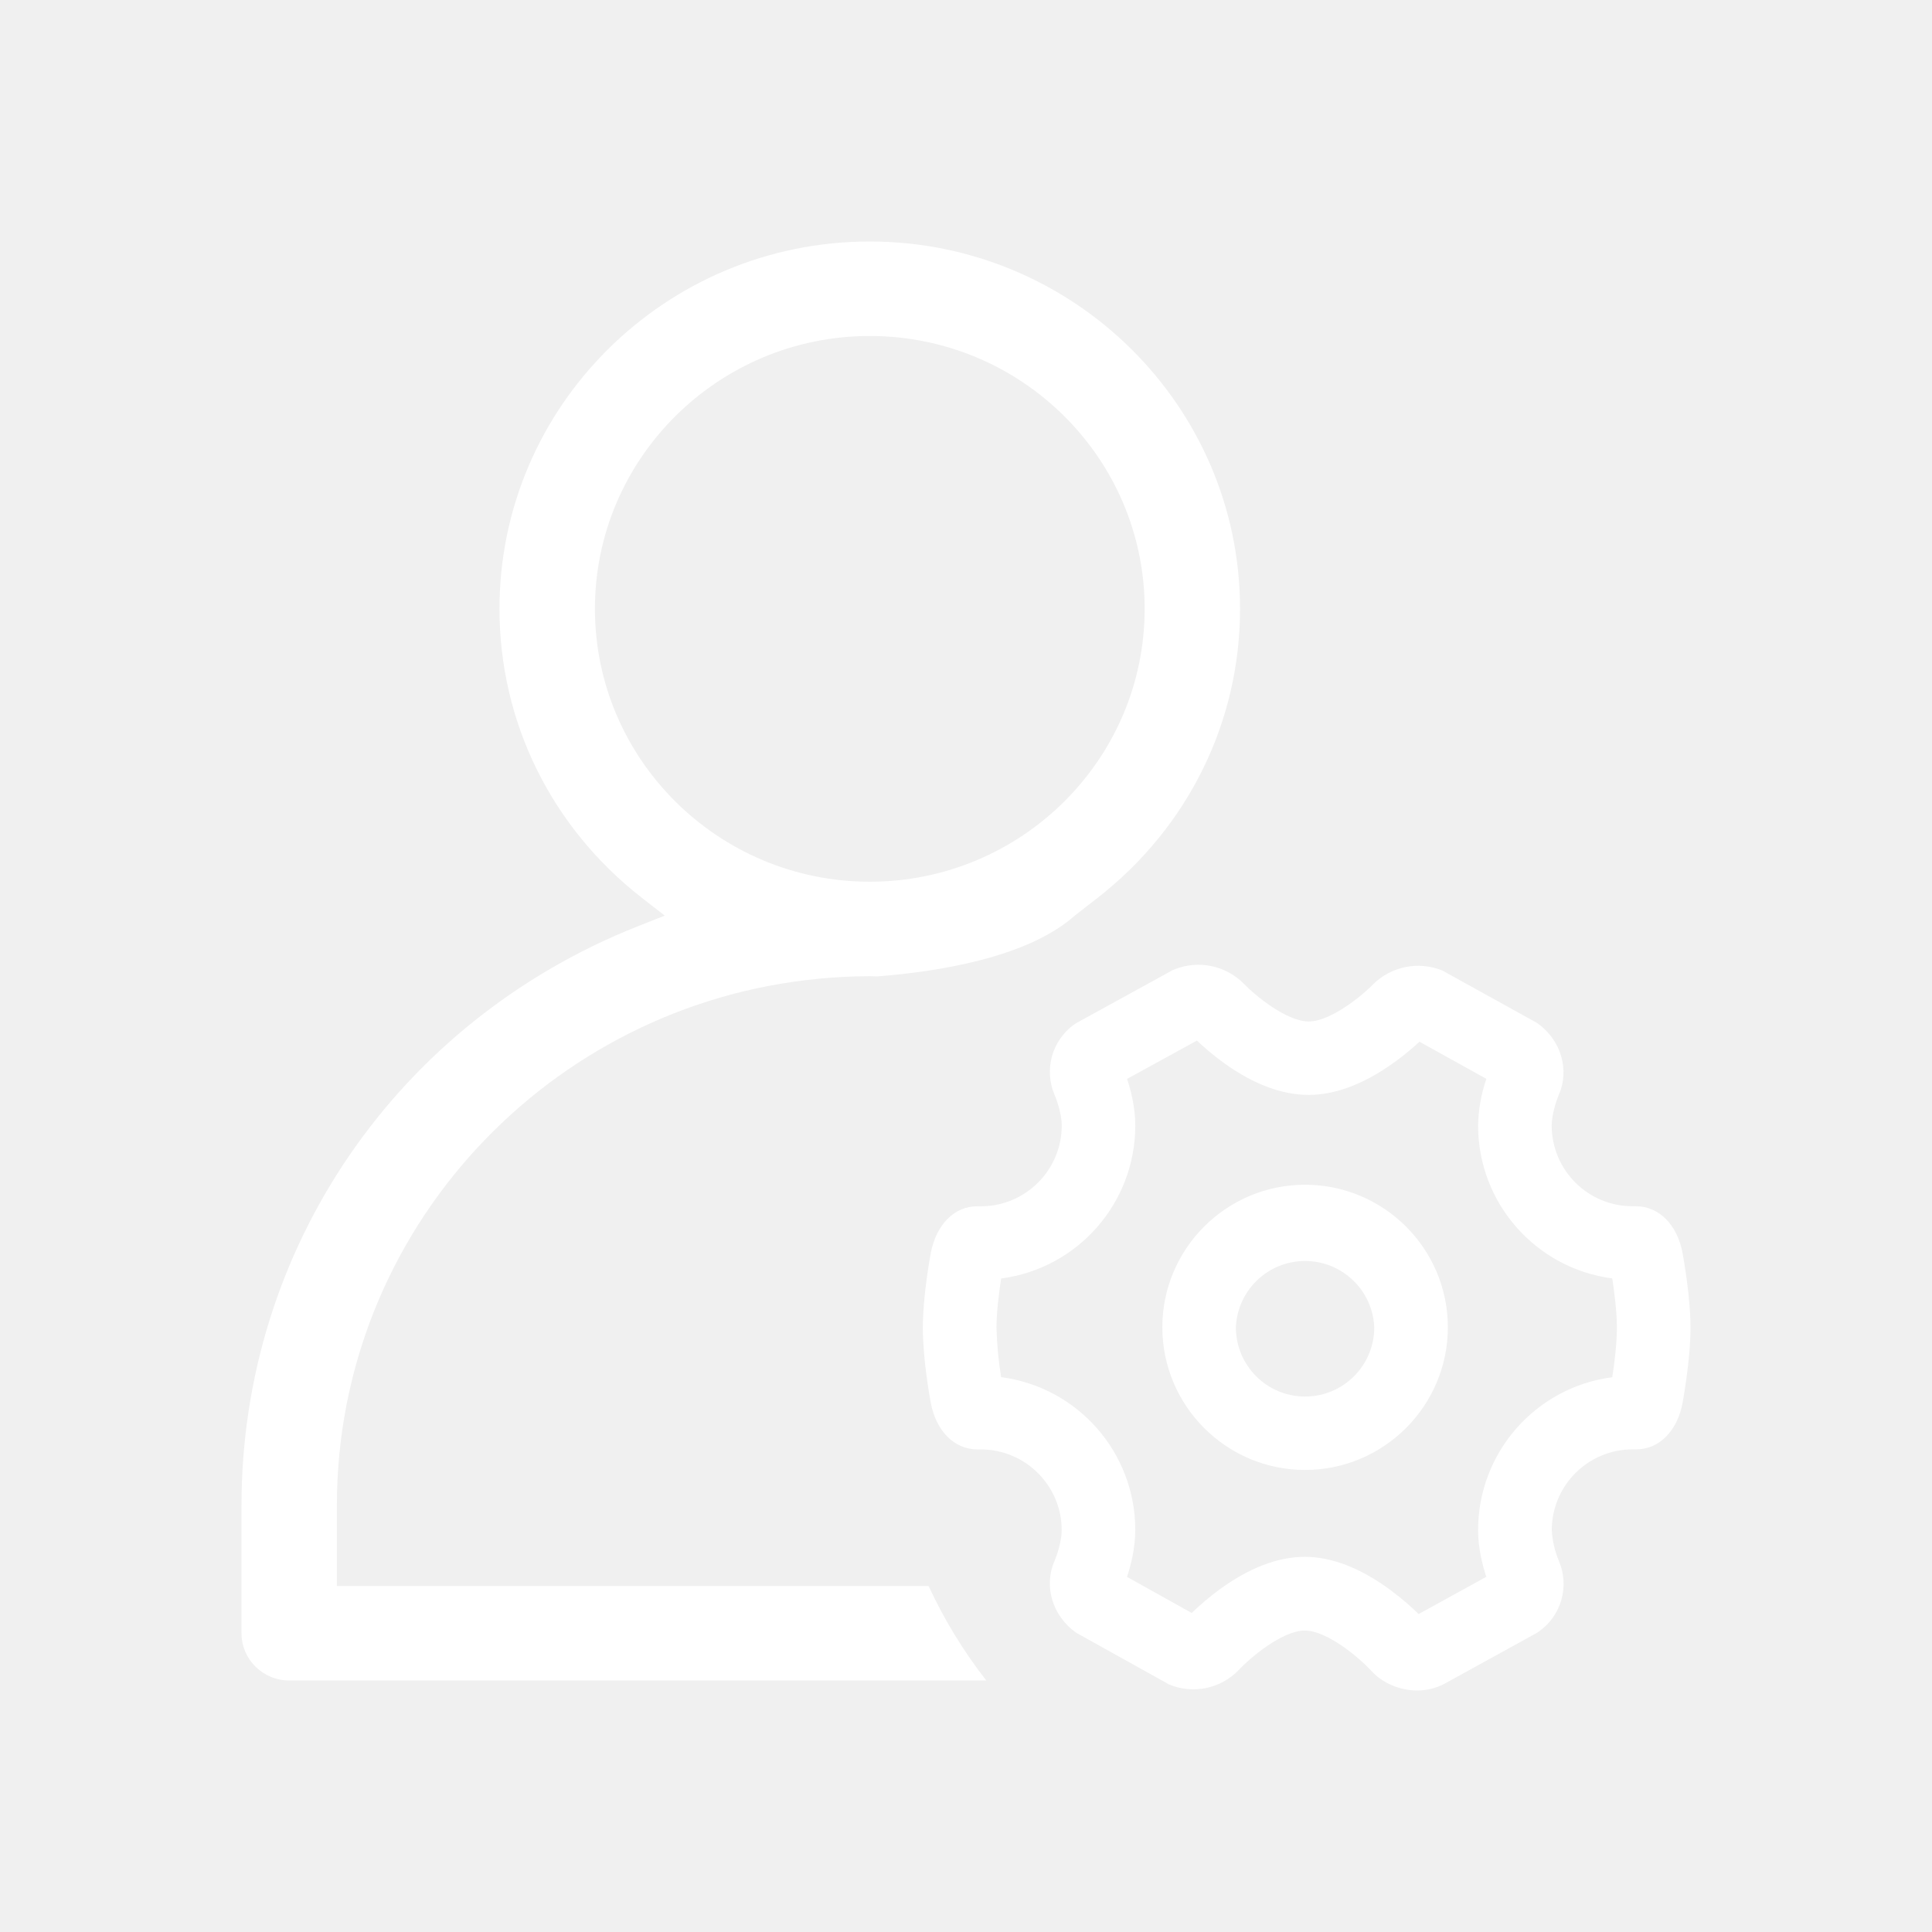
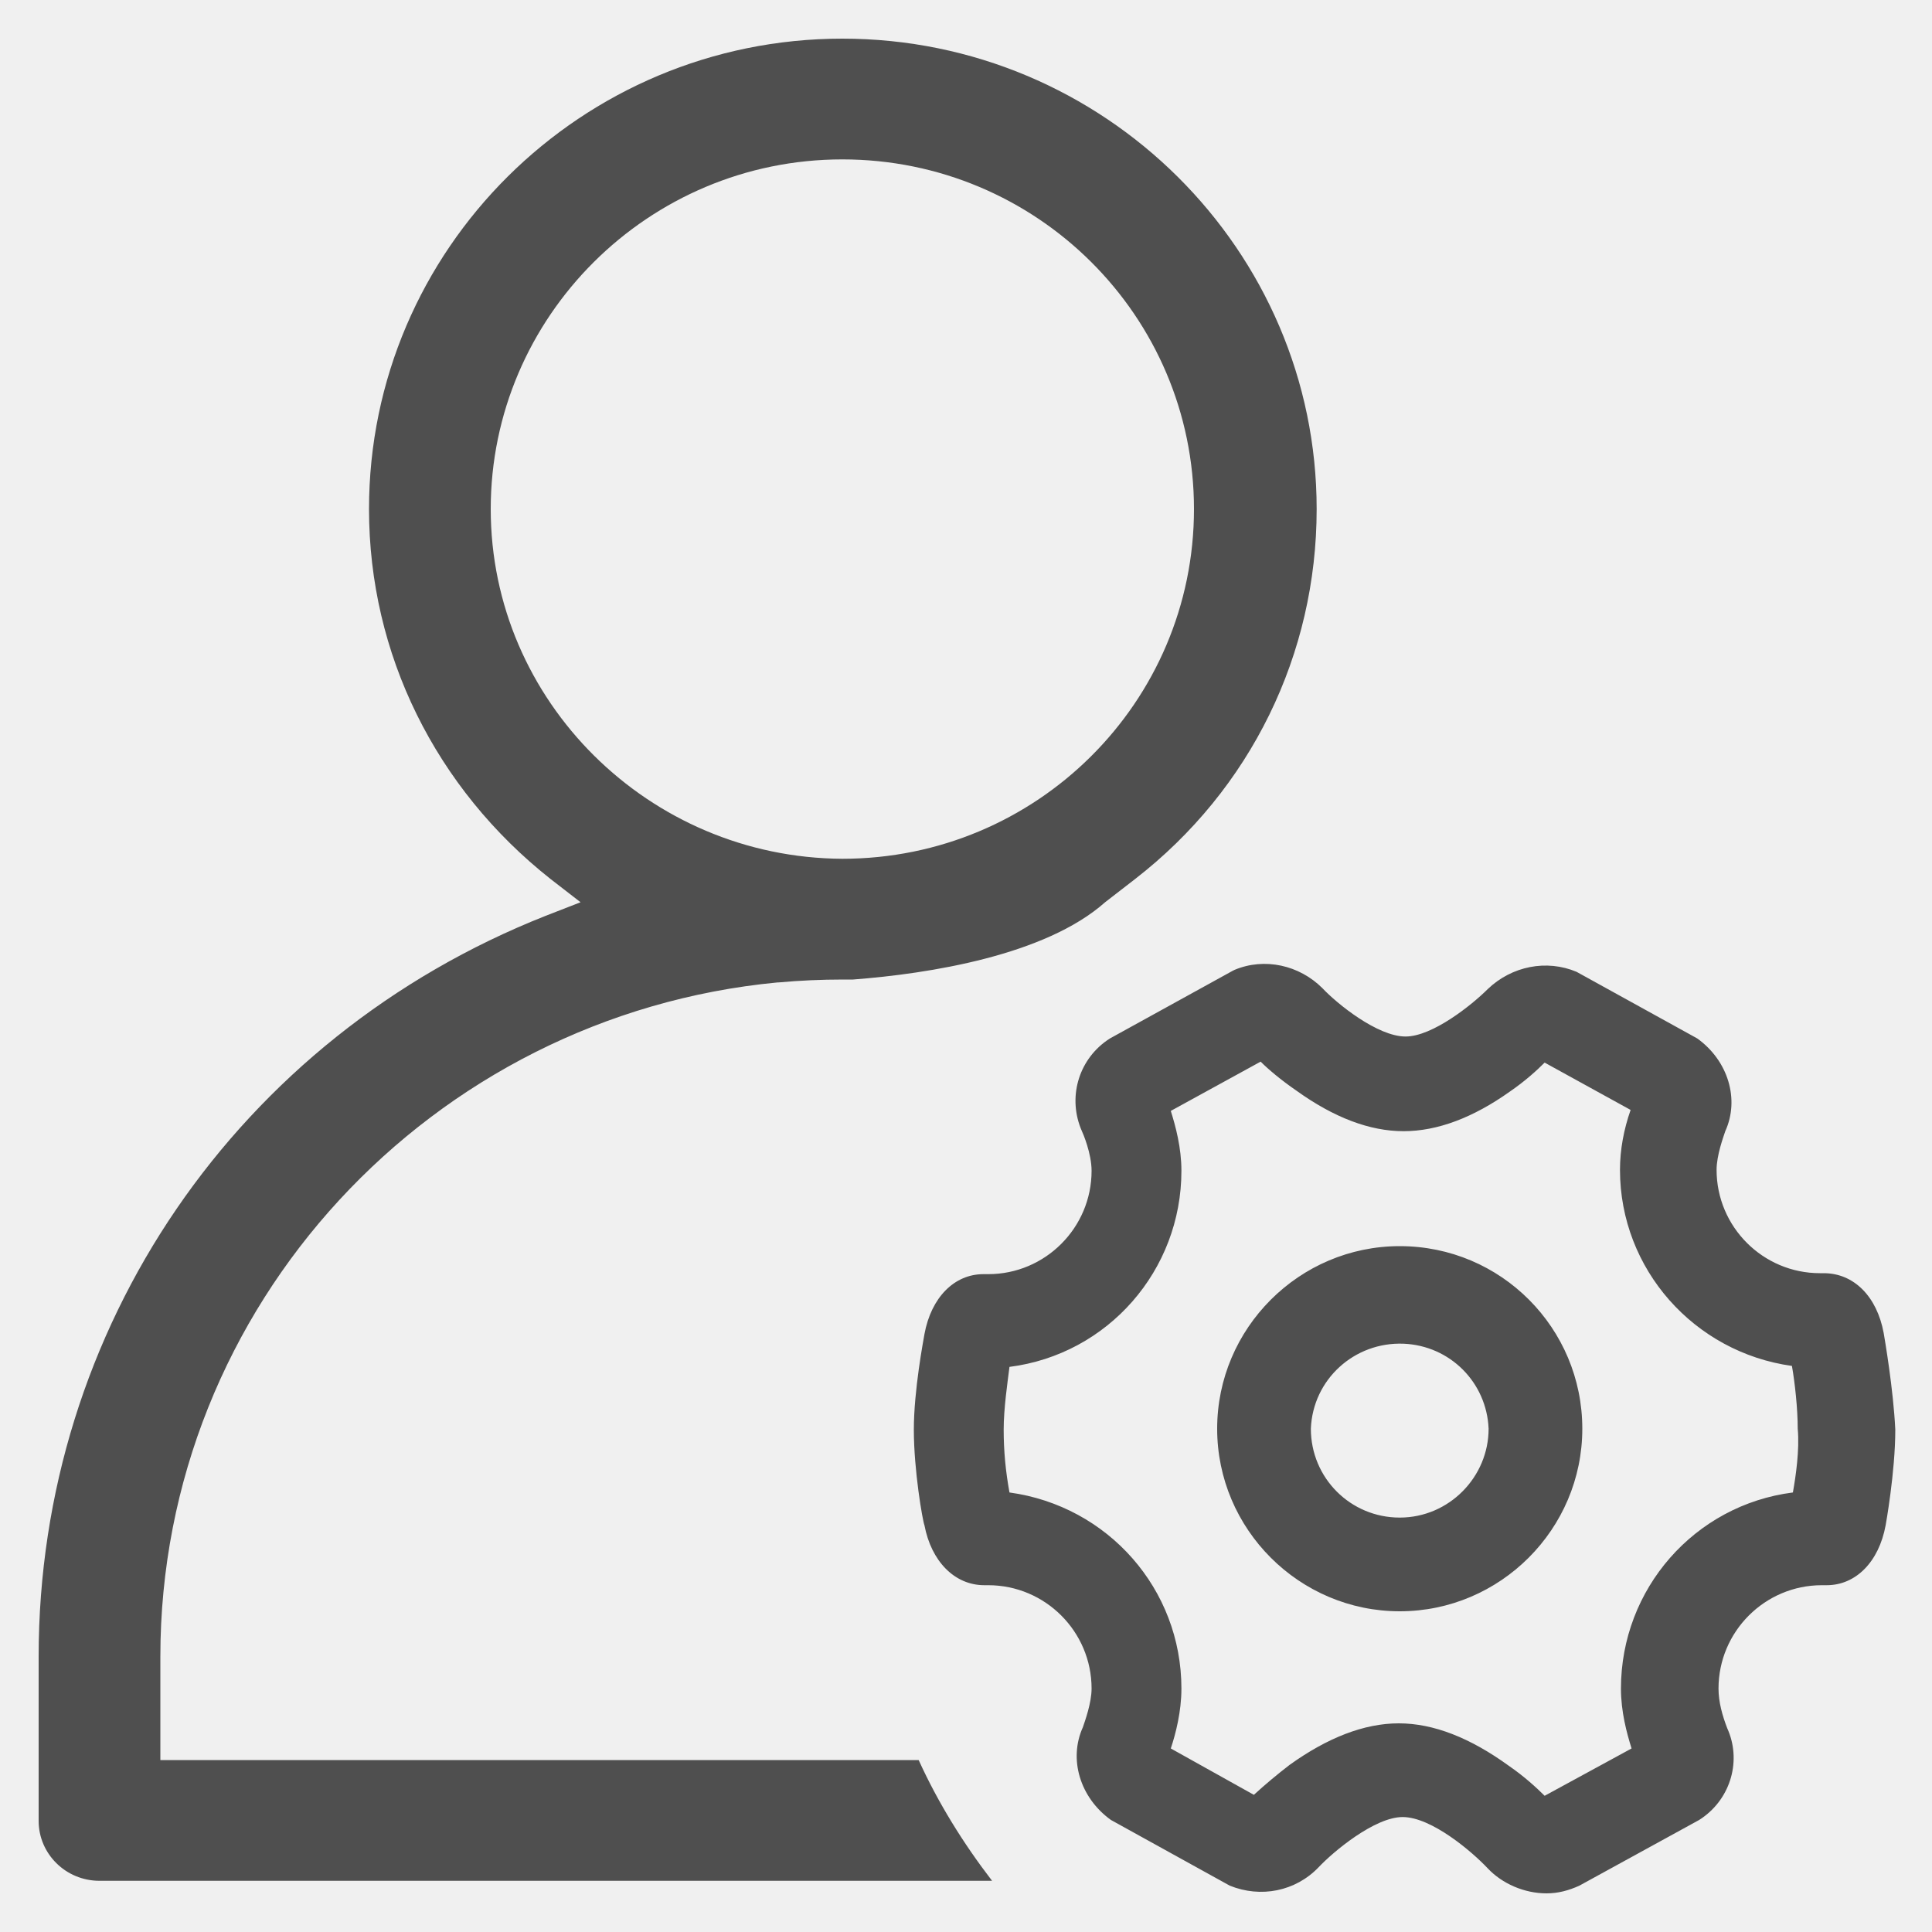
- <svg xmlns="http://www.w3.org/2000/svg" t="1572426430095" class="icon" viewBox="0 0 1024 1024" version="1.1" p-id="42054" width="200" height="200">
-   <defs>
-     <style type="text/css" />
-   </defs>
-   <path d="M691.712 627.936c-41.728 0-75.648 33.888-75.648 75.552s33.952 75.616 75.648 75.616 75.68-33.952 75.68-75.616-33.952-75.552-75.68-75.552z m0 112.256a36.704 36.704 0 0 1-36.672-36.672 36.704 36.704 0 0 1 73.344 0 36.672 36.672 0 0 1-36.672 36.672z m200.064-76.128c-2.848-15.008-12.48-24.736-24.8-24.736h-1.728a42.816 42.816 0 0 1-42.816-42.752c0-6.176 2.688-13.76 3.712-16.192 5.888-13.12 1.376-29.312-11.648-38.304l-50.08-27.712a34.016 34.016 0 0 0-36.608 7.296c-6.208 6.464-22.784 19.744-34.176 19.744-11.552 0-28.224-13.568-34.432-20.064a33.92 33.92 0 0 0-36.544-7.616l-0.96 0.384-50.976 28-1.184 0.736a30.944 30.944 0 0 0-10.592 37.44c0.416 0.928 3.808 9.248 3.808 16.32a42.88 42.88 0 0 1-42.88 42.752h-2.016c-12.064 0-21.664 9.76-24.512 24.736-0.448 2.24-4.224 23.008-4.224 39.744 0 16.672 3.776 37.44 4.224 39.744 2.848 14.944 12.448 24.64 24.8 24.64h1.696c23.616 0 42.88 19.2 42.88 42.816 0 6.112-2.72 13.76-3.744 16.192-5.888 13.12-1.376 29.248 11.584 38.24l49.152 27.36a33.376 33.376 0 0 0 36.832-7.68c6.048-6.56 23.264-20.928 34.976-20.928 11.904 0 28.864 14.368 35.264 21.312 5.92 6.528 15.072 10.464 24.384 10.464a31.776 31.776 0 0 0 13.632-3.136l49.696-27.36 1.184-0.8a30.848 30.848 0 0 0 10.56-37.376 49.856 49.856 0 0 1-3.776-16.32 42.88 42.88 0 0 1 42.816-42.816h2.016c12.064 0 21.696-9.696 24.512-24.64-0.032-0.192 4.192-22.176 4.192-39.744 0-16.736-3.808-37.504-4.224-39.744z m-37.248 65.888a81.696 81.696 0 0 0-71.104 81.056c0 9.504 2.304 18.56 4.352 24.736l-35.872 19.744c-3.2-3.2-8.352-7.808-14.72-12.576-15.872-11.744-31.232-17.76-45.664-17.76-14.272 0-29.504 5.888-45.248 17.376a147.328 147.328 0 0 0-14.656 12.384l-34.272-19.136c2.048-6.176 4.384-15.328 4.384-24.8a81.696 81.696 0 0 0-71.104-81.056 191.808 191.808 0 0 1-2.464-26.112c0-8.672 1.44-19.488 2.464-26.176a81.792 81.792 0 0 0 71.104-81.056c0-9.504-2.304-18.56-4.352-24.736l37.024-20.32c3.2 3.072 8.352 7.616 14.656 12.128 15.552 11.136 30.528 16.672 44.576 16.672 13.856 0 28.672-5.504 44.128-16.384 6.272-4.384 11.36-8.8 14.592-11.808l35.456 19.68a80.32 80.32 0 0 0-4.384 24.736c0 41.312 30.752 75.744 71.104 81.056 1.056 6.752 2.464 17.632 2.464 26.176s-1.408 19.424-2.464 26.176zM178.56 840.64v-42.816c0-145.632 112.384-265.568 255.488-279.072l-0.064-0.064h0.384c8.768-0.8 17.664-1.28 26.656-1.28l4.032 0.096c31.648-2.432 79.52-9.888 104.576-32.192l12.288-9.568c47.84-37.376 75.328-93.12 75.328-153.056C657.216 215.328 569.184 128 460.96 128c-108.192 0-196.224 87.328-196.224 194.688 0 59.936 27.424 115.68 75.328 153.056l12.256 9.568-14.432 5.696C210.368 541.6 128 662.016 128 797.824v67.872c0 13.76 11.328 24.992 25.28 24.992h369.472a255.776 255.776 0 0 1-30.56-50.048H178.56z m136.768-517.952c0-79.712 65.344-144.608 145.664-144.608 80.352 0 145.696 64.832 145.696 144.608s-65.344 144.64-145.696 144.64c-80.32 0-145.664-64.896-145.664-144.64z" p-id="42055" fill="#ffffff" />
+ <svg xmlns="http://www.w3.org/2000/svg" version="1.1" id="图层_1" x="0px" y="0px" viewBox="0 0 200 200" style="enable-background:new 0 0 200 200;" xml:space="preserve">
+   <style type="text/css">
+ 	.st0{fill:#4F4F4F;}
+ </style>
+   <path class="st0" d="M144.9,129c-10.4,0-18.9,8.5-18.9,18.9s8.5,18.9,18.9,18.9c10.4,0,18.9-8.5,18.9-18.9S155.4,129,144.9,129  L144.9,129z M144.9,157.1c-5.1,0-9.2-4.1-9.2-9.2c0.2-5.1,4.5-9,9.6-8.8c4.8,0.2,8.6,4,8.8,8.8C154.1,152.9,150,157.1,144.9,157.1z   M195,138c-0.7-3.8-3.1-6.2-6.2-6.2h-0.4c-5.9,0-10.7-4.8-10.7-10.7c0-1.5,0.7-3.4,0.9-4c1.5-3.3,0.3-7.3-2.9-9.6l-12.5-6.9  c-3.1-1.3-6.7-0.6-9.2,1.8c-1.6,1.6-5.7,4.9-8.5,4.9c-2.9,0-7.1-3.4-8.6-5c-2.4-2.4-6-3.2-9.1-1.9l-0.2,0.1l-12.7,7l-0.3,0.2  c-3,2.1-4.1,6-2.6,9.4c0.1,0.2,1,2.3,1,4.1c0,5.9-4.8,10.7-10.7,10.7h-0.5c-3,0-5.4,2.4-6.1,6.2c-0.1,0.6-1.1,5.8-1.1,9.9  c0,4.2,0.9,9.4,1.1,9.9c0.7,3.7,3.1,6.2,6.2,6.2h0.4c5.9,0,10.7,4.8,10.7,10.7c0,1.5-0.7,3.4-0.9,4c-1.5,3.3-0.3,7.3,2.9,9.6  l12.3,6.8c3.2,1.3,6.8,0.6,9.2-1.9c1.5-1.6,5.8-5.2,8.7-5.2c3,0,7.2,3.6,8.8,5.3c1.5,1.6,3.8,2.6,6.1,2.6c1.2,0,2.3-0.3,3.4-0.8  l12.4-6.8l0.3-0.2c3-2.1,4.1-6,2.6-9.3c-0.5-1.3-0.9-2.7-0.9-4.1c0-5.9,4.8-10.7,10.7-10.7h0.5c3,0,5.4-2.4,6.1-6.2c0,0,1-5.5,1-9.9  C196,143.8,195.1,138.6,195,138L195,138z M185.6,154.5c-10.2,1.3-17.8,10-17.8,20.3c0,2.4,0.6,4.6,1.1,6.2l-9,4.9  c-0.8-0.8-2.1-2-3.7-3.1c-4-2.9-7.8-4.4-11.4-4.4c-3.6,0-7.4,1.5-11.3,4.3c-1.3,1-2.5,2-3.7,3.1l-8.6-4.8c0.5-1.5,1.1-3.8,1.1-6.2  c0-10.3-7.6-18.9-17.8-20.3c-0.4-2.2-0.6-4.3-0.6-6.5c0-2.2,0.4-4.9,0.6-6.5c10.2-1.3,17.8-10,17.8-20.3c0-2.4-0.6-4.6-1.1-6.2  l9.3-5.1c0.8,0.8,2.1,1.9,3.7,3c3.9,2.8,7.6,4.2,11.1,4.2c3.5,0,7.2-1.4,11-4.1c1.6-1.1,2.8-2.2,3.6-3l8.9,4.9  c-0.7,2-1.1,4.1-1.1,6.2c0,10.3,7.7,18.9,17.8,20.3c0.3,1.7,0.6,4.4,0.6,6.5C186.3,150.1,185.9,152.8,185.6,154.5L185.6,154.5z   M16.6,182.2v-10.7c0-36.4,28.1-66.4,63.9-69.8l0,0h0.1c2.2-0.2,4.4-0.3,6.7-0.3l1,0c7.9-0.6,19.9-2.5,26.1-8l3.1-2.4  c12-9.3,18.8-23.3,18.8-38.3c0-26.8-22-48.7-49.1-48.7C60.2,4,38.2,25.8,38.2,52.7c0,15,6.9,28.9,18.8,38.3l3.1,2.4l-3.6,1.4  C24.6,107.4,4,137.5,4,171.5v17c0,3.4,2.8,6.2,6.3,6.2h92.4c-3-3.9-5.6-8.1-7.6-12.5H16.6z M50.8,52.7c0-19.9,16.3-36.2,36.4-36.2  c20.1,0,36.4,16.2,36.4,36.2s-16.3,36.2-36.4,36.2C67.2,88.8,50.8,72.6,50.8,52.7z" />
</svg>
